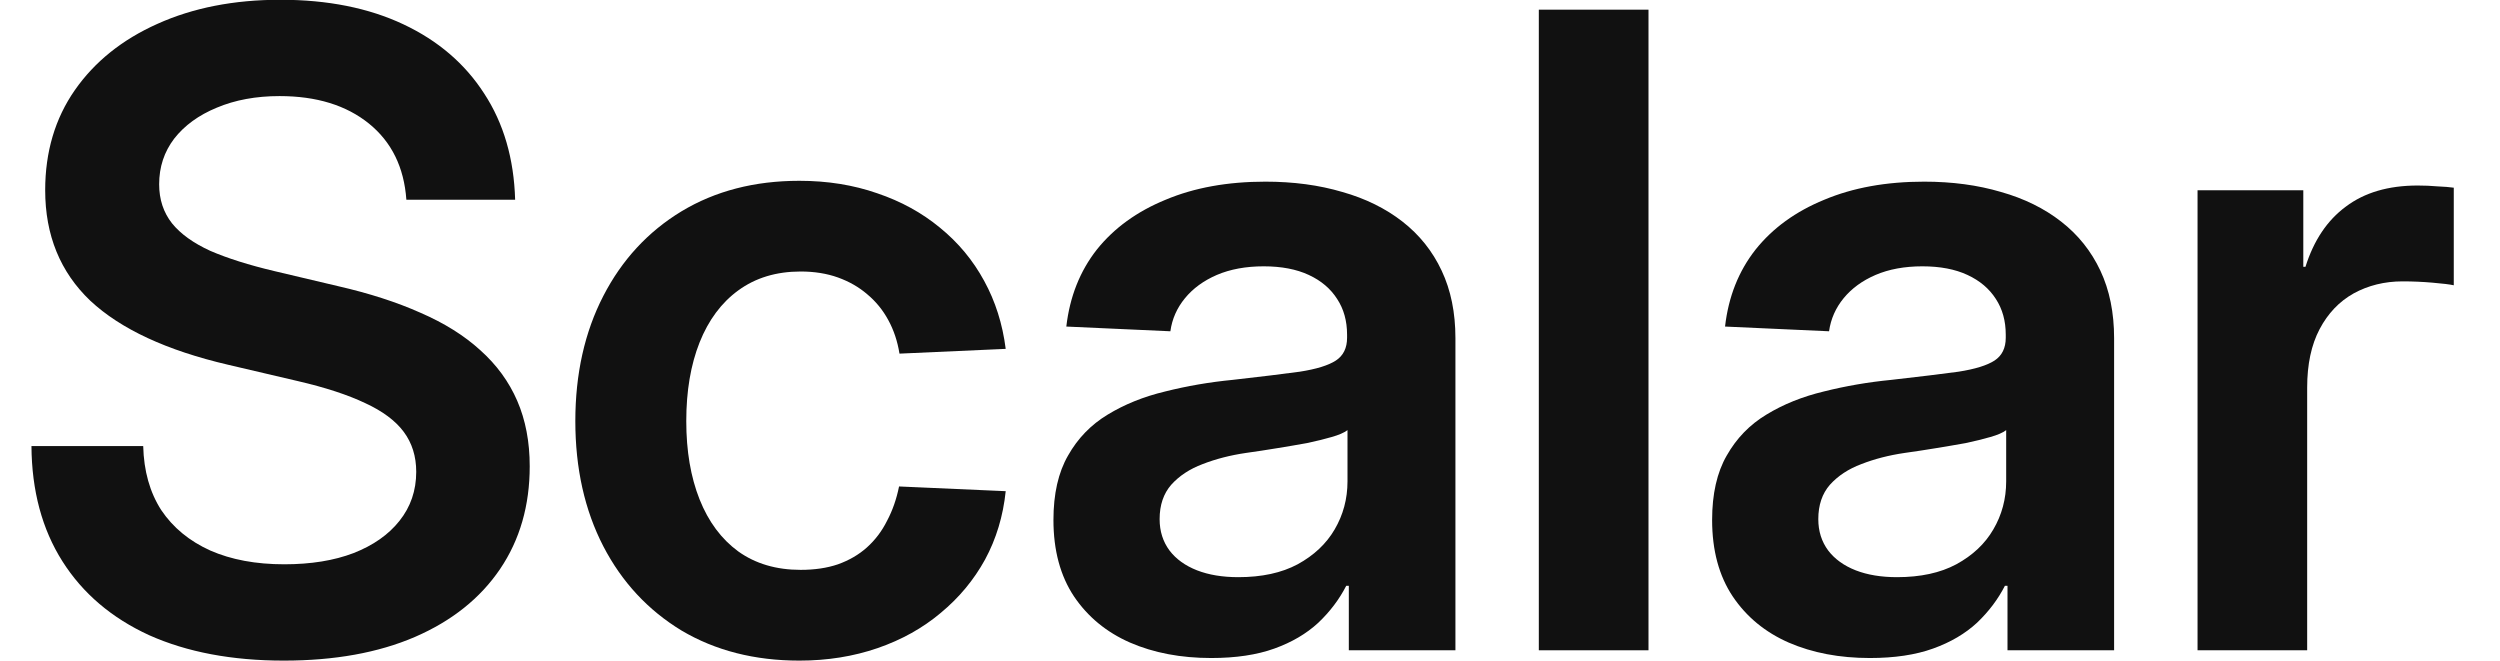
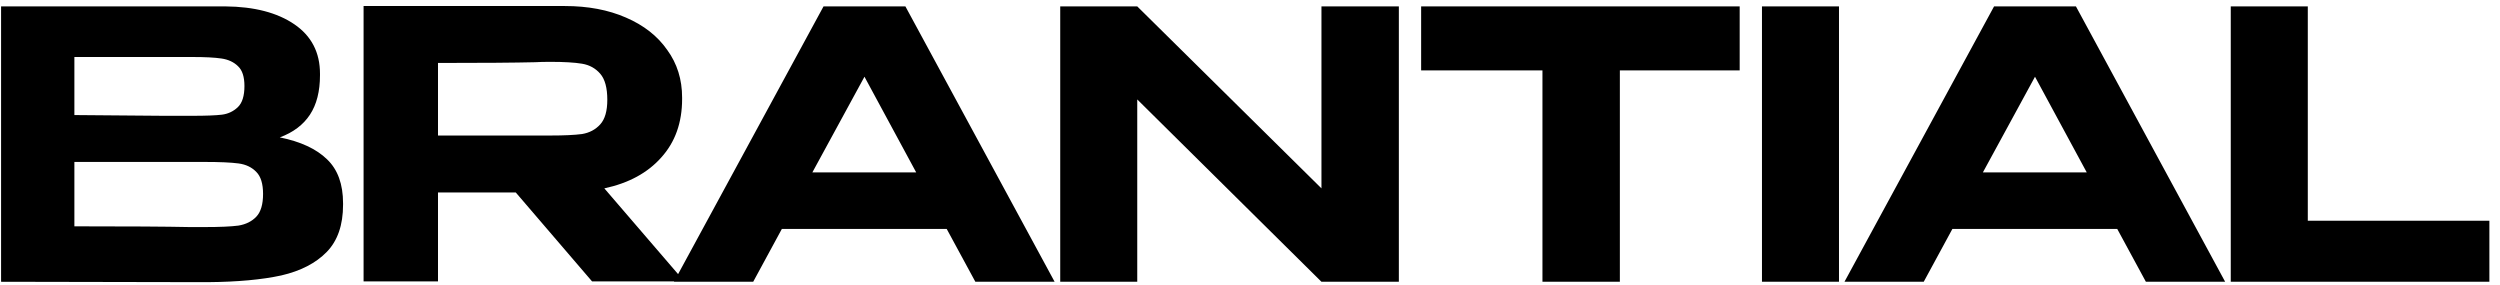
- <svg xmlns="http://www.w3.org/2000/svg" width="53" height="14" viewBox="0 0 53 14" fill="none">
-   <g id="Wordmark">
-     <path id="Vector" d="M46.588 13.786V4.033H48.83V5.656H48.876C49.052 5.097 49.337 4.671 49.732 4.38C50.127 4.082 50.635 3.933 51.254 3.933C51.4 3.933 51.54 3.939 51.674 3.951C51.813 3.957 51.929 3.966 52.02 3.979V6.048C51.935 6.029 51.786 6.011 51.573 5.993C51.367 5.975 51.154 5.965 50.935 5.965C50.553 5.965 50.206 6.051 49.896 6.221C49.593 6.391 49.352 6.643 49.176 6.977C49 7.311 48.912 7.725 48.912 8.217V13.786H46.588Z" fill="#111111" />
-     <path id="Vector_2" d="M39.642 13.95C38.998 13.95 38.424 13.841 37.919 13.622C37.421 13.403 37.026 13.078 36.735 12.646C36.443 12.209 36.297 11.668 36.297 11.024C36.297 10.471 36.4 10.015 36.607 9.657C36.814 9.292 37.093 9.004 37.446 8.791C37.804 8.572 38.211 8.408 38.667 8.299C39.129 8.183 39.606 8.101 40.098 8.053C40.693 7.986 41.167 7.928 41.52 7.88C41.872 7.825 42.127 7.746 42.285 7.643C42.443 7.539 42.522 7.378 42.522 7.16V7.096C42.522 6.804 42.452 6.552 42.313 6.339C42.173 6.12 41.972 5.95 41.711 5.829C41.45 5.707 41.131 5.646 40.754 5.646C40.377 5.646 40.046 5.707 39.761 5.829C39.481 5.95 39.256 6.114 39.086 6.321C38.916 6.528 38.813 6.761 38.776 7.023L36.571 6.923C36.643 6.291 36.859 5.747 37.218 5.291C37.582 4.835 38.068 4.483 38.676 4.234C39.284 3.979 39.989 3.851 40.791 3.851C41.386 3.851 41.93 3.924 42.422 4.07C42.914 4.209 43.34 4.419 43.698 4.699C44.057 4.978 44.333 5.324 44.528 5.738C44.722 6.151 44.819 6.628 44.819 7.169V13.786H42.559V12.419H42.504C42.358 12.704 42.161 12.966 41.912 13.203C41.663 13.433 41.353 13.616 40.982 13.749C40.611 13.883 40.165 13.95 39.642 13.95ZM40.216 12.236C40.715 12.236 41.134 12.145 41.474 11.963C41.821 11.774 42.082 11.528 42.258 11.225C42.44 10.915 42.531 10.574 42.531 10.204V9.119C42.459 9.174 42.346 9.222 42.194 9.265C42.048 9.308 41.875 9.35 41.675 9.393C41.474 9.429 41.261 9.466 41.037 9.502C40.818 9.538 40.599 9.572 40.38 9.602C40.046 9.651 39.739 9.73 39.46 9.839C39.186 9.942 38.965 10.088 38.794 10.277C38.63 10.465 38.548 10.708 38.548 11.006C38.548 11.261 38.618 11.483 38.758 11.671C38.898 11.854 39.092 11.993 39.341 12.091C39.59 12.188 39.882 12.236 40.216 12.236Z" fill="#111111" />
-     <path id="Vector_3" d="M34.948 0.205V13.786H32.623V0.205H34.948Z" fill="#111111" />
-     <path id="Vector_4" d="M25.678 13.95C25.034 13.95 24.459 13.841 23.955 13.622C23.457 13.403 23.062 13.078 22.77 12.646C22.479 12.209 22.333 11.668 22.333 11.024C22.333 10.471 22.436 10.015 22.643 9.657C22.849 9.292 23.129 9.004 23.481 8.791C23.84 8.572 24.247 8.408 24.703 8.299C25.164 8.183 25.641 8.101 26.134 8.053C26.729 7.986 27.203 7.928 27.555 7.88C27.908 7.825 28.163 7.746 28.321 7.643C28.479 7.539 28.558 7.378 28.558 7.16V7.096C28.558 6.804 28.488 6.552 28.348 6.339C28.209 6.12 28.008 5.95 27.747 5.829C27.485 5.707 27.166 5.646 26.79 5.646C26.413 5.646 26.082 5.707 25.796 5.829C25.517 5.95 25.292 6.114 25.122 6.321C24.952 6.528 24.848 6.761 24.812 7.023L22.606 6.923C22.679 6.291 22.895 5.747 23.253 5.291C23.618 4.835 24.104 4.483 24.712 4.234C25.319 3.979 26.024 3.851 26.826 3.851C27.422 3.851 27.966 3.924 28.458 4.07C28.95 4.209 29.375 4.419 29.734 4.699C30.092 4.978 30.369 5.324 30.563 5.738C30.758 6.151 30.855 6.628 30.855 7.169V13.786H28.595V12.419H28.54C28.394 12.704 28.197 12.966 27.947 13.203C27.698 13.433 27.388 13.616 27.018 13.749C26.647 13.883 26.2 13.95 25.678 13.95ZM26.252 12.236C26.75 12.236 27.17 12.145 27.51 11.963C27.856 11.774 28.117 11.528 28.294 11.225C28.476 10.915 28.567 10.574 28.567 10.204V9.119C28.494 9.174 28.382 9.222 28.23 9.265C28.084 9.308 27.911 9.35 27.71 9.393C27.51 9.429 27.297 9.466 27.072 9.502C26.854 9.538 26.635 9.572 26.416 9.602C26.082 9.651 25.775 9.73 25.495 9.839C25.222 9.942 25 10.088 24.83 10.277C24.666 10.465 24.584 10.708 24.584 11.006C24.584 11.261 24.654 11.483 24.794 11.671C24.933 11.854 25.128 11.993 25.377 12.091C25.626 12.188 25.918 12.236 26.252 12.236Z" fill="#111111" />
-     <path id="Vector_5" d="M16.946 14.005C15.998 14.005 15.165 13.792 14.448 13.367C13.737 12.935 13.184 12.34 12.79 11.58C12.395 10.815 12.197 9.93 12.197 8.928C12.197 7.925 12.395 7.041 12.79 6.275C13.184 5.51 13.737 4.911 14.448 4.48C15.165 4.048 15.998 3.833 16.946 3.833C17.541 3.833 18.091 3.921 18.596 4.097C19.1 4.267 19.543 4.51 19.926 4.826C20.315 5.142 20.628 5.519 20.865 5.956C21.102 6.388 21.254 6.868 21.321 7.396L19.069 7.497C19.027 7.235 18.948 6.998 18.832 6.786C18.717 6.573 18.568 6.391 18.386 6.239C18.21 6.087 18.003 5.969 17.766 5.883C17.529 5.798 17.265 5.756 16.973 5.756C16.457 5.756 16.016 5.89 15.651 6.157C15.293 6.418 15.02 6.786 14.831 7.26C14.643 7.734 14.549 8.29 14.549 8.928C14.549 9.56 14.643 10.113 14.831 10.587C15.02 11.061 15.293 11.428 15.651 11.69C16.016 11.951 16.457 12.081 16.973 12.081C17.271 12.081 17.535 12.042 17.766 11.963C18.003 11.878 18.207 11.759 18.377 11.607C18.553 11.449 18.696 11.261 18.805 11.042C18.921 10.824 19.006 10.581 19.06 10.313L21.321 10.413C21.266 10.942 21.12 11.425 20.883 11.863C20.646 12.294 20.333 12.671 19.944 12.993C19.562 13.315 19.115 13.564 18.605 13.74C18.094 13.916 17.541 14.005 16.946 14.005Z" fill="#111111" />
-     <path id="Vector_6" d="M6.017 14.005C4.917 14.005 3.966 13.825 3.164 13.467C2.368 13.102 1.754 12.58 1.323 11.899C0.892 11.219 0.673 10.404 0.667 9.456H3.036C3.049 9.985 3.176 10.438 3.419 10.815C3.668 11.185 4.015 11.471 4.458 11.671C4.902 11.866 5.425 11.963 6.026 11.963C6.591 11.963 7.08 11.884 7.494 11.726C7.913 11.562 8.238 11.334 8.469 11.042C8.706 10.745 8.824 10.398 8.824 10.003C8.824 9.675 8.736 9.393 8.56 9.156C8.384 8.919 8.11 8.715 7.74 8.545C7.369 8.369 6.895 8.214 6.318 8.08L4.841 7.734C3.535 7.43 2.559 6.977 1.915 6.376C1.277 5.768 0.958 4.987 0.958 4.033C0.958 3.219 1.168 2.511 1.587 1.91C2.007 1.308 2.59 0.84 3.337 0.506C4.091 0.166 4.96 -0.005 5.944 -0.005C6.947 -0.005 7.816 0.169 8.551 0.515C9.286 0.861 9.857 1.35 10.264 1.982C10.678 2.614 10.896 3.365 10.921 4.234H8.615C8.566 3.547 8.302 3.009 7.822 2.62C7.342 2.232 6.71 2.037 5.926 2.037C5.428 2.037 4.984 2.119 4.595 2.283C4.212 2.441 3.911 2.66 3.693 2.939C3.48 3.219 3.374 3.541 3.374 3.906C3.374 4.228 3.465 4.504 3.647 4.735C3.829 4.96 4.1 5.154 4.458 5.318C4.823 5.476 5.276 5.619 5.816 5.747L7.165 6.066C7.828 6.218 8.411 6.406 8.915 6.631C9.42 6.85 9.842 7.114 10.182 7.424C10.529 7.734 10.79 8.092 10.966 8.499C11.142 8.906 11.23 9.368 11.23 9.885C11.23 10.717 11.021 11.443 10.602 12.063C10.182 12.683 9.581 13.163 8.797 13.503C8.019 13.838 7.092 14.005 6.017 14.005Z" fill="#111111" />
-   </g>
+ <svg xmlns="http://www.w3.org/2000/svg" width="211" height="24" viewBox="0 0 211 24" fill="none">
+   <path d="M23.615 11.595C25.374 11.951 26.703 12.569 27.604 13.448C28.504 14.307 28.954 15.542 28.954 17.154V17.28C28.954 18.997 28.493 20.326 27.572 21.269C26.651 22.211 25.374 22.87 23.741 23.247C22.107 23.603 20.055 23.792 17.585 23.813H17.522H16.266L0.091 23.781V0.54H19.029C21.458 0.561 23.395 1.064 24.84 2.048C26.285 3.032 27.007 4.424 27.007 6.225V6.35C27.007 7.711 26.724 8.821 26.159 9.68C25.594 10.538 24.746 11.177 23.615 11.595ZM20.631 7.261C20.631 6.487 20.453 5.932 20.097 5.597C19.741 5.241 19.27 5.021 18.684 4.937C18.119 4.853 17.302 4.811 16.234 4.811H16.203H6.278V9.711L13.816 9.774H16.234C17.365 9.774 18.192 9.742 18.715 9.68C19.239 9.617 19.689 9.407 20.066 9.051C20.443 8.695 20.631 8.099 20.631 7.261ZM17.271 19.164C18.548 19.164 19.501 19.123 20.129 19.039C20.757 18.934 21.259 18.683 21.636 18.285C22.013 17.887 22.202 17.249 22.202 16.369C22.202 15.511 22.013 14.893 21.636 14.516C21.259 14.118 20.757 13.878 20.129 13.794C19.501 13.71 18.548 13.668 17.271 13.668H17.239H6.278V19.102C10.822 19.102 14.057 19.123 15.983 19.164H17.271ZM49.97 23.75L43.531 16.244H36.967V23.75H30.686V0.509H47.677C49.624 0.509 51.341 0.833 52.828 1.482C54.335 2.131 55.497 3.042 56.314 4.215C57.152 5.366 57.57 6.706 57.57 8.235V8.36C57.57 10.35 56.984 11.993 55.811 13.291C54.66 14.589 53.058 15.458 51.006 15.898L57.759 23.75H49.97ZM51.257 8.423C51.257 7.418 51.059 6.685 50.661 6.225C50.263 5.764 49.75 5.481 49.122 5.377C48.494 5.272 47.604 5.22 46.452 5.22C45.95 5.22 45.52 5.23 45.165 5.251C43.448 5.293 40.715 5.314 36.967 5.314V11.438H46.421H46.452C47.604 11.438 48.494 11.396 49.122 11.313C49.75 11.208 50.263 10.936 50.661 10.496C51.059 10.056 51.257 9.366 51.257 8.423ZM89.01 23.781H82.32L79.902 19.322H65.989L63.57 23.781H56.881L69.506 0.54H76.416L89.01 23.781ZM72.961 6.476L68.564 14.548H77.326L72.961 6.476ZM95.984 23.781H89.483V0.54L95.984 23.781ZM111.531 15.898V0.54H118.063V23.781H111.531L95.984 8.392V23.781H89.483V0.54H95.984L111.531 15.898ZM119.944 5.911V0.54H146.829L119.944 5.911ZM146.829 0.54V5.942H136.716V23.781H130.183V5.942H119.944V0.54H146.829ZM155.211 23.781H148.71V0.54H155.211V23.781ZM187.803 23.781H181.113L178.695 19.322H164.782L162.363 23.781H155.674L168.299 0.54H175.209L187.803 23.781ZM171.754 6.476L167.357 14.548H176.12L171.754 6.476ZM194.778 0.54V18.631H210.104V23.781H188.276V0.54H194.778Z" fill="black" />
</svg>
